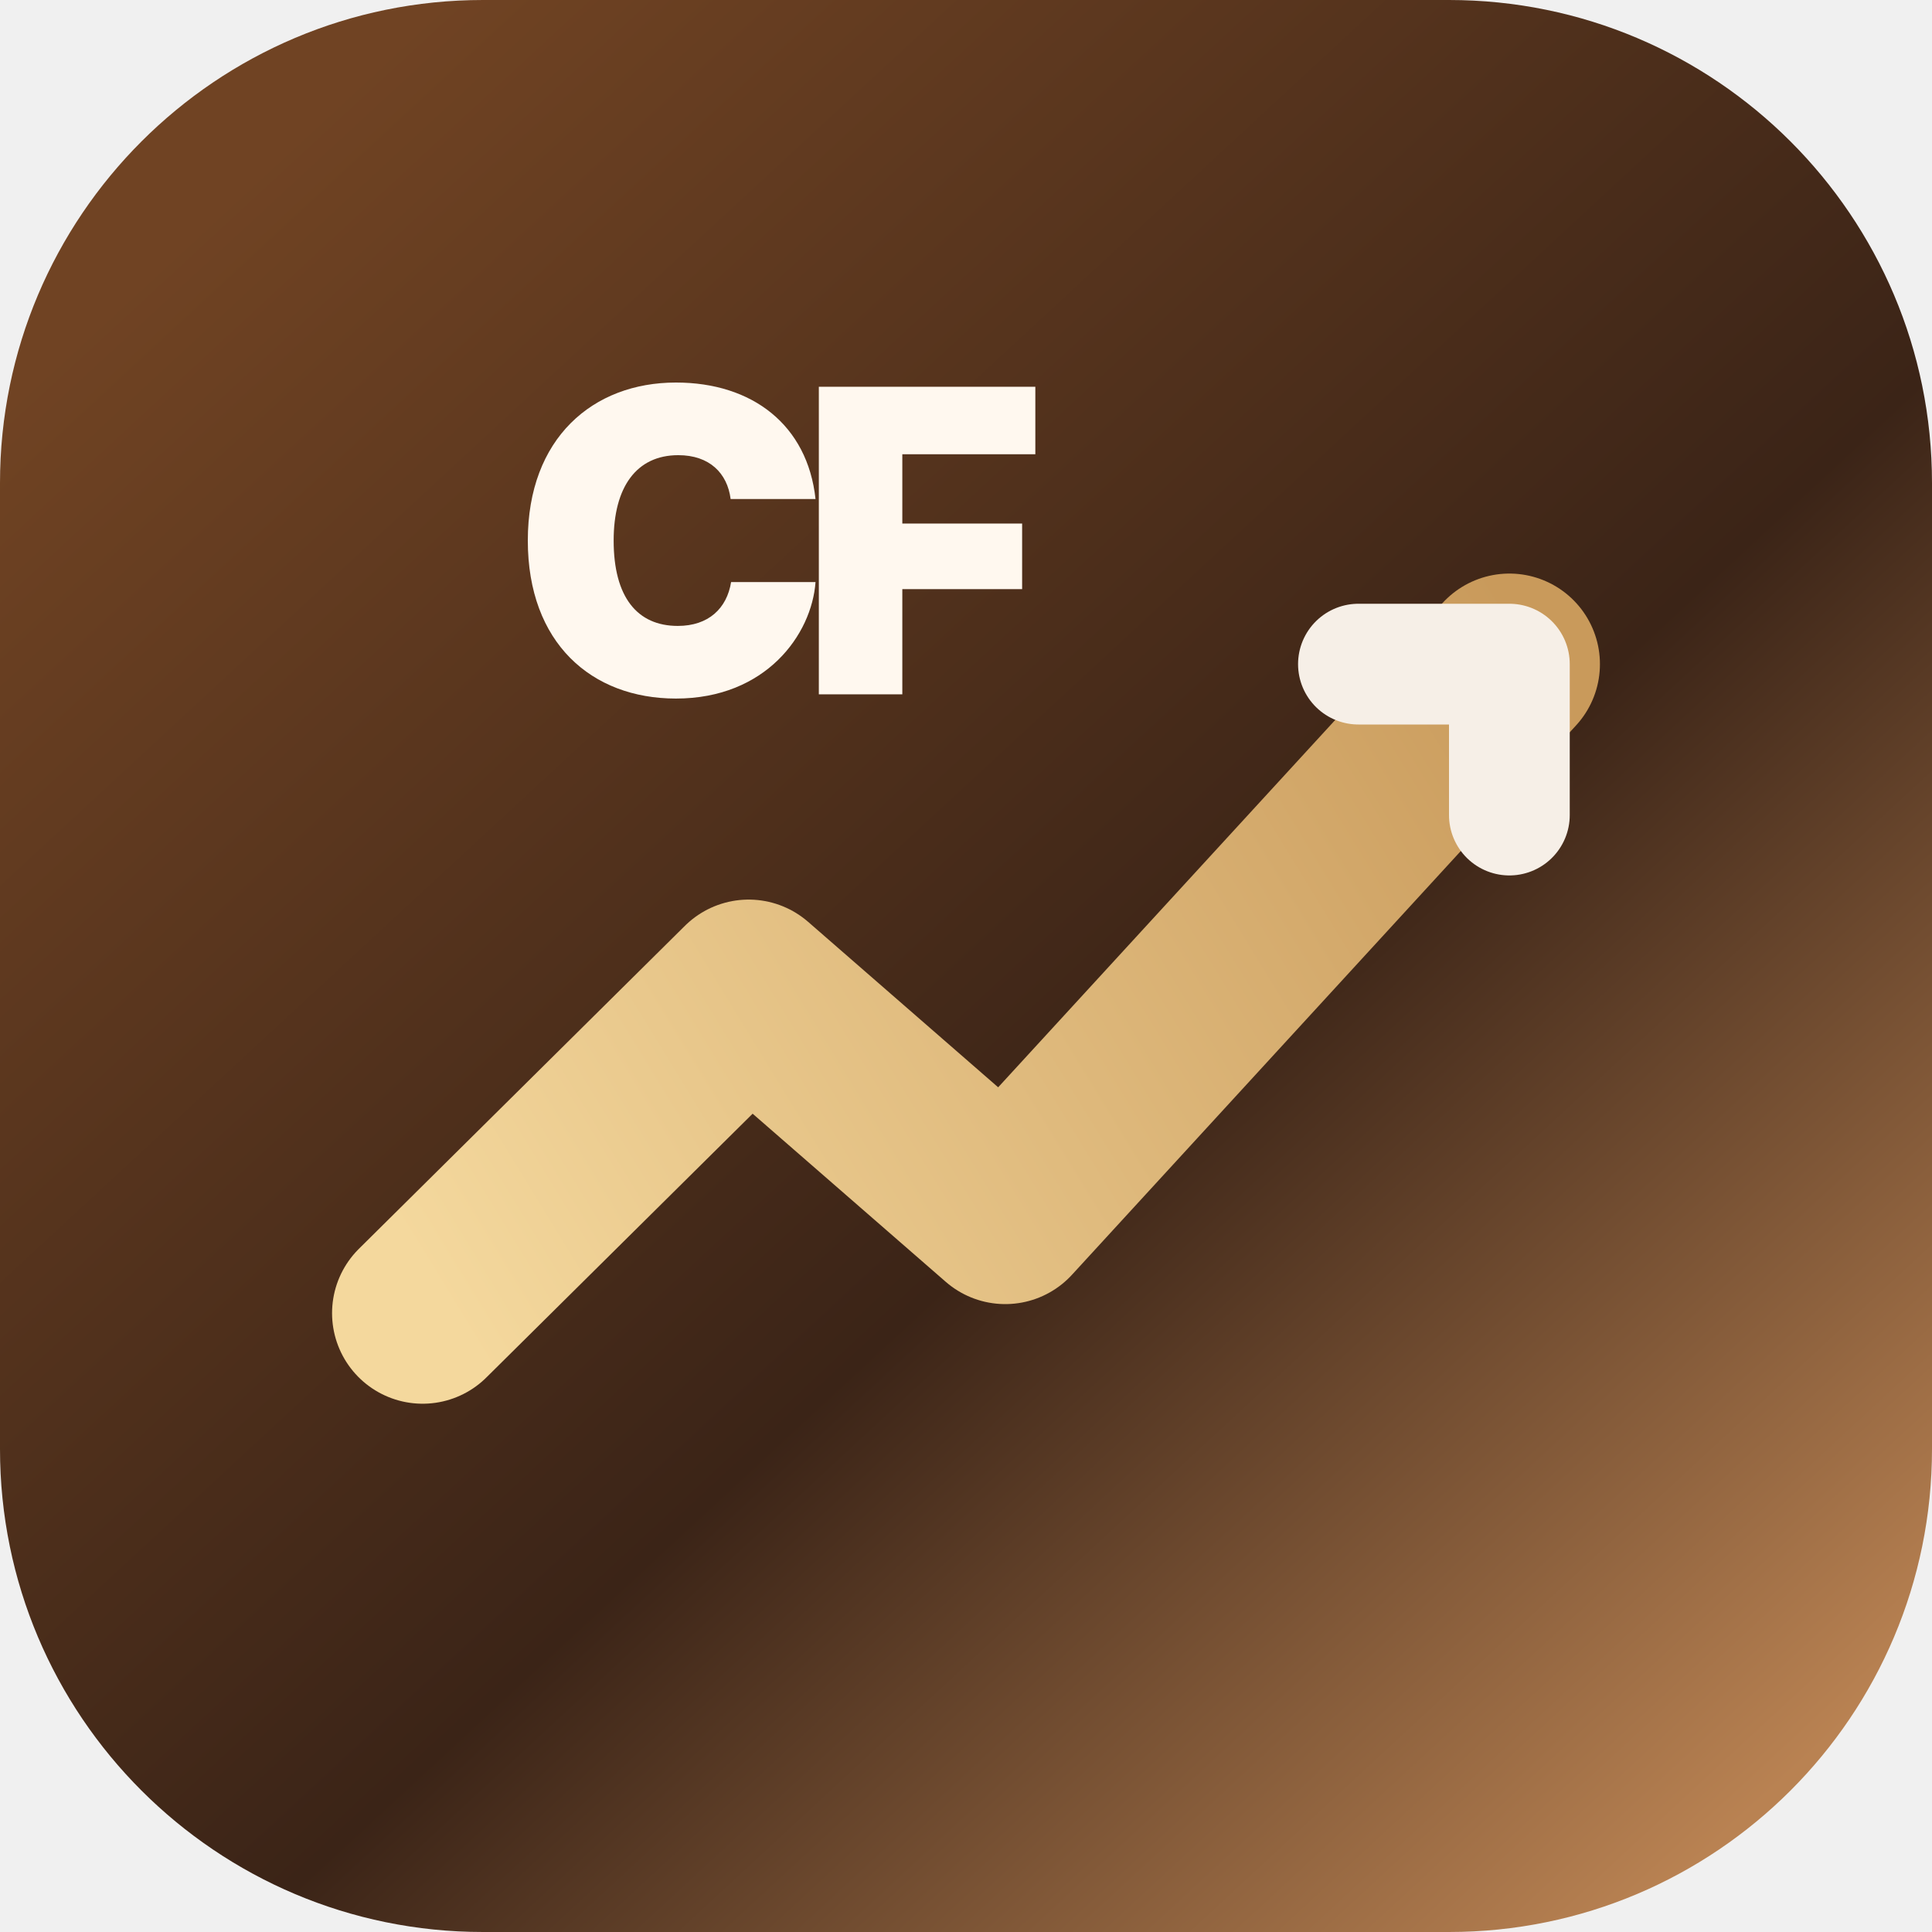
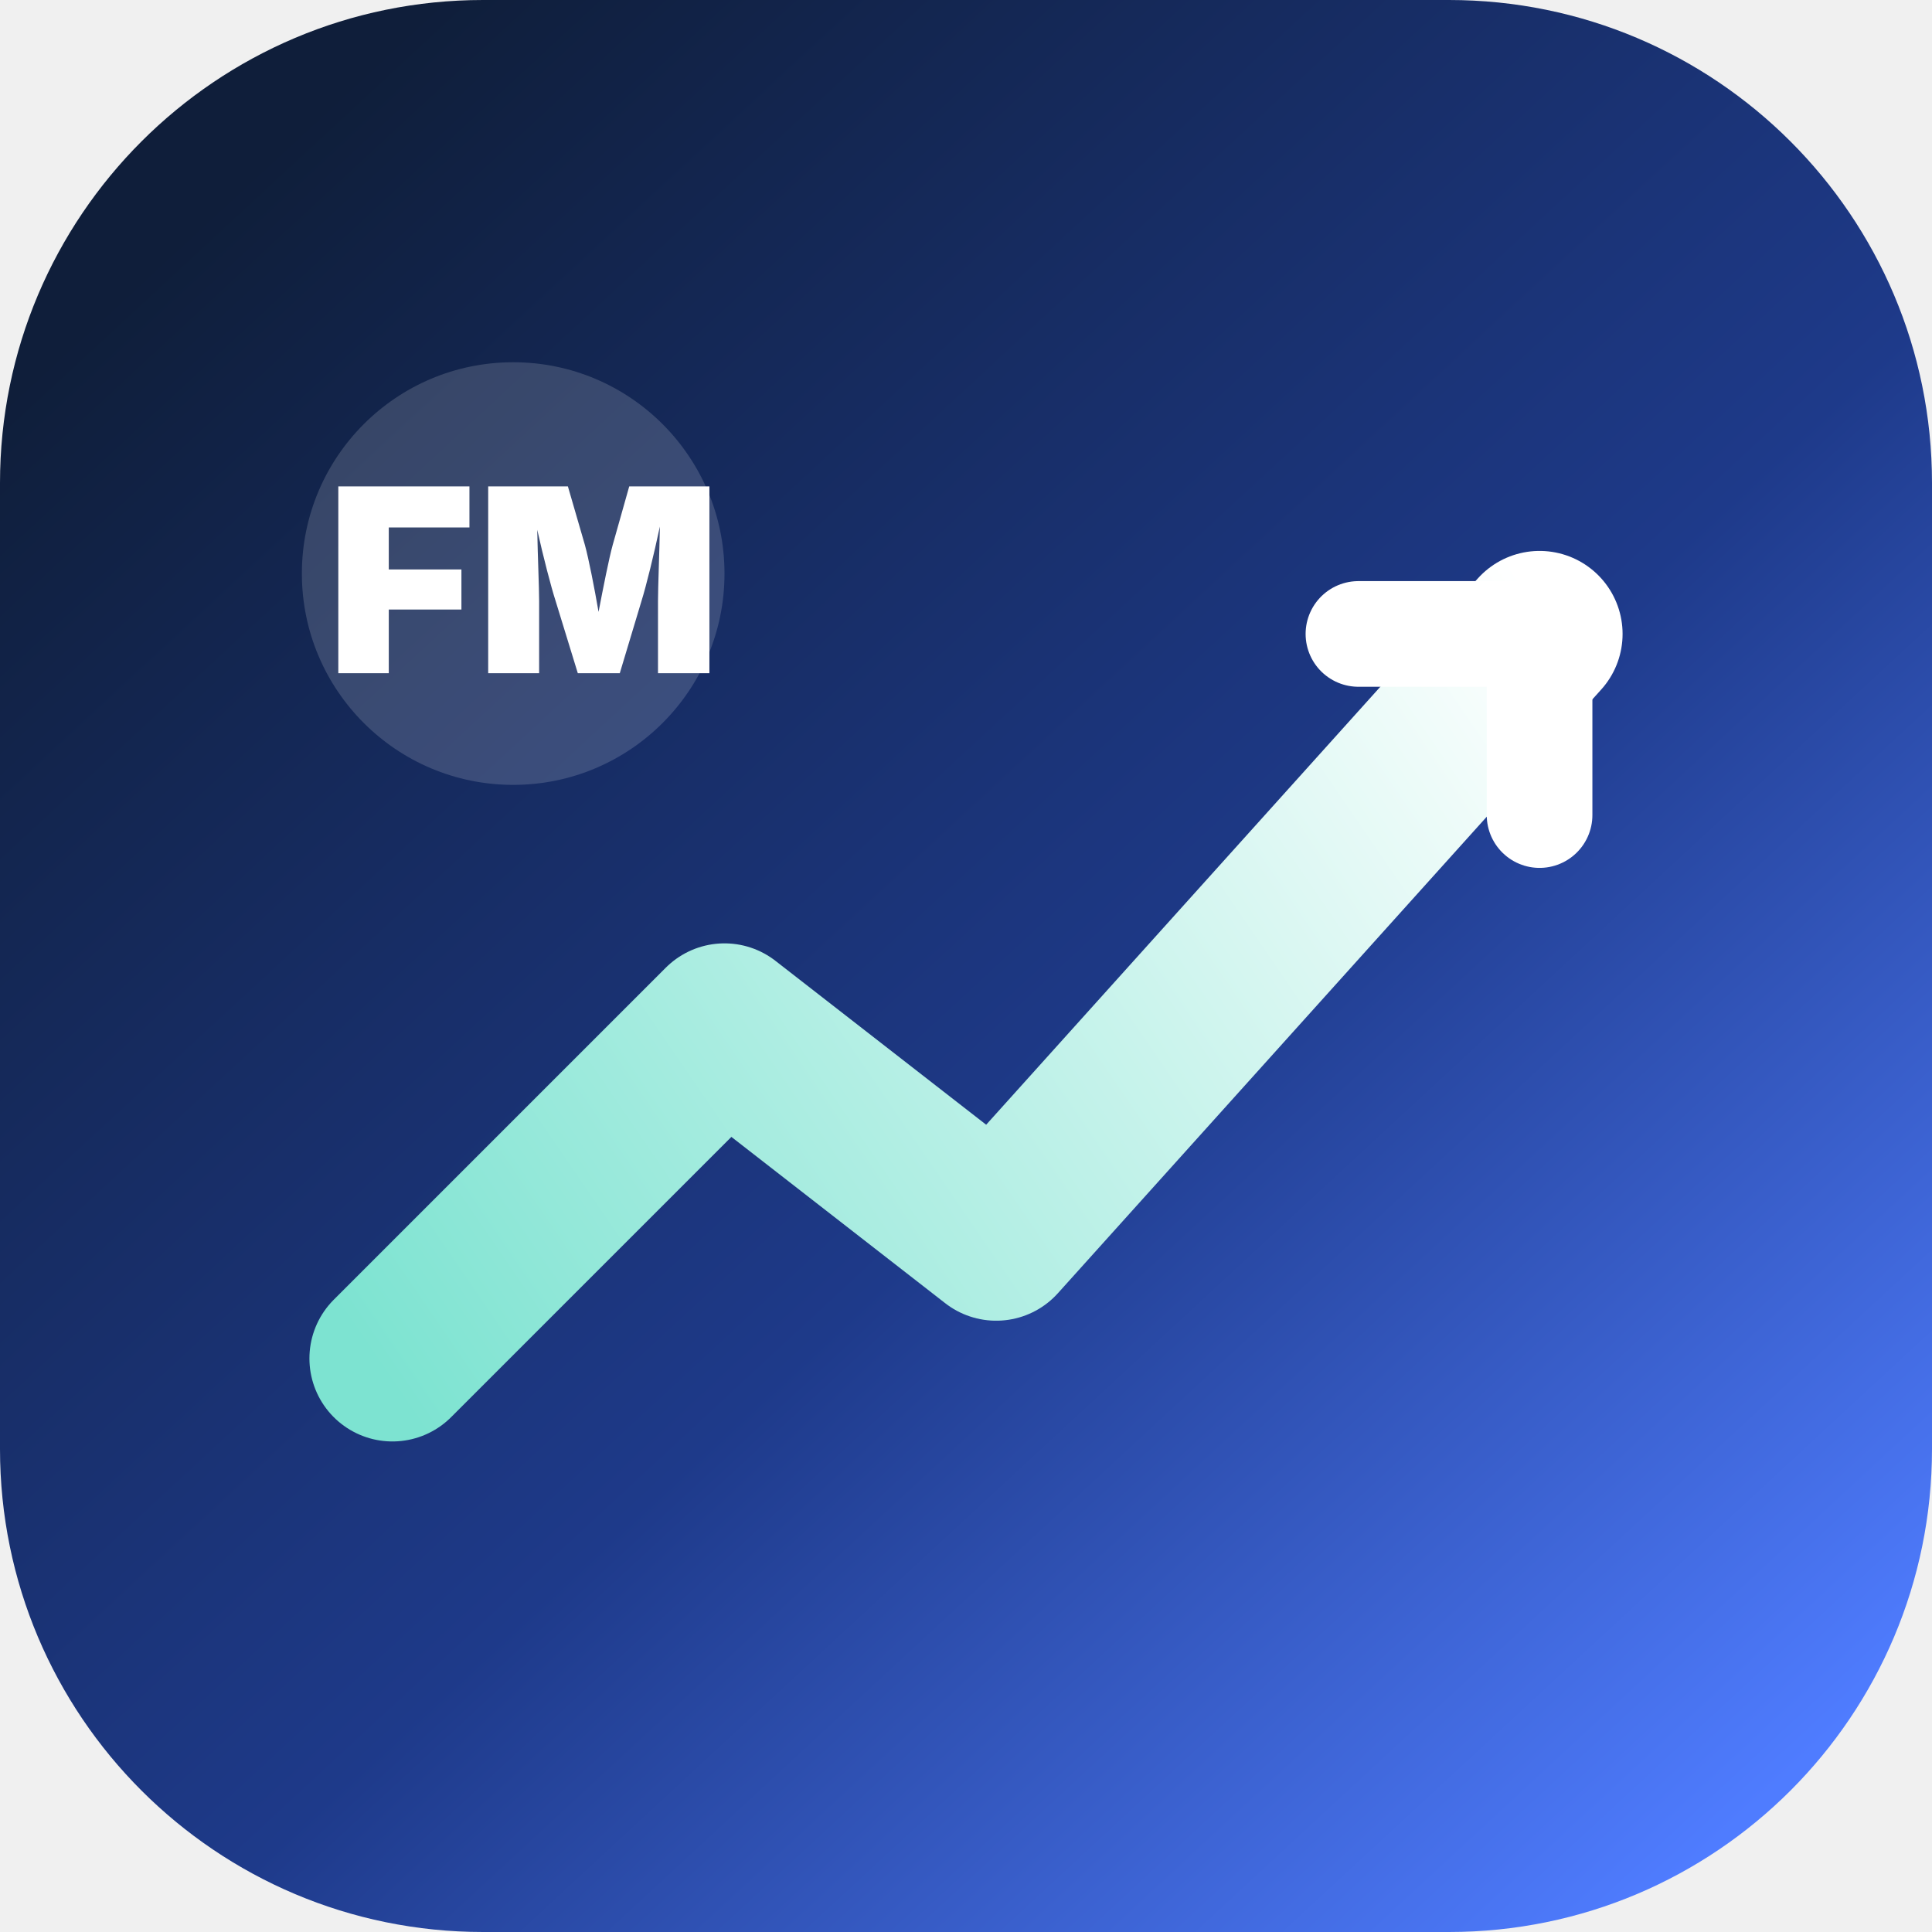
- <svg xmlns="http://www.w3.org/2000/svg" viewBox="0 0 64 64" role="img" aria-label="Faz Meu Controle">
+ <svg xmlns="http://www.w3.org/2000/svg" viewBox="0 0 64 64" role="img" aria-label="RumoFi">
  <defs>
    <linearGradient id="bg" x1="8" y1="6" x2="58" y2="60" gradientUnits="userSpaceOnUse">
-       <stop stop-color="#704323" />
-       <stop offset=".58" stop-color="#3B2417" />
-       <stop offset="1" stop-color="#B98252" />
+       <stop stop-color="#0F1E3A" />
+       <stop offset=".56" stop-color="#1E3A8A" />
+       <stop offset="1" stop-color="#4F7CFF" />
    </linearGradient>
-     <linearGradient id="gold" x1="14" y1="42" x2="50" y2="20" gradientUnits="userSpaceOnUse">
-       <stop stop-color="#F4D89D" />
-       <stop offset="1" stop-color="#C99A5B" />
+     <linearGradient id="line" x1="13" y1="46" x2="51" y2="20" gradientUnits="userSpaceOnUse">
+       <stop stop-color="#7DE3D1" />
+       <stop offset="1" stop-color="#FFFFFF" />
    </linearGradient>
  </defs>
  <rect width="64" height="64" rx="16" fill="url(#bg)" />
-   <path d="M14 43.5 24.8 32.8l8.5 7.4L50 22" fill="none" stroke="url(#gold)" stroke-width="6" stroke-linecap="round" stroke-linejoin="round" />
-   <path d="M45 22h5v5" fill="none" stroke="#F6EFE7" stroke-width="4" stroke-linecap="round" stroke-linejoin="round" />
-   <text x="17" y="23" fill="#FFF8EF" font-family="Inter, Arial, sans-serif" font-size="14" font-weight="900" letter-spacing="-1">CF</text>
+   <path d="M13 45 24 34l9 7 18-20" fill="none" stroke="url(#line)" stroke-width="5.5" stroke-linecap="round" stroke-linejoin="round" />
+   <path d="M45 21h6v6" fill="none" stroke="#FFFFFF" stroke-width="3.5" stroke-linecap="round" stroke-linejoin="round" />
+   <circle cx="17" cy="19" r="7" fill="#FFFFFF" fill-opacity=".16" />
+   <text x="10.8" y="22.3" fill="#FFFFFF" font-family="Inter,Arial,sans-serif" font-size="8.5" font-weight="900">FM</text>
</svg>
